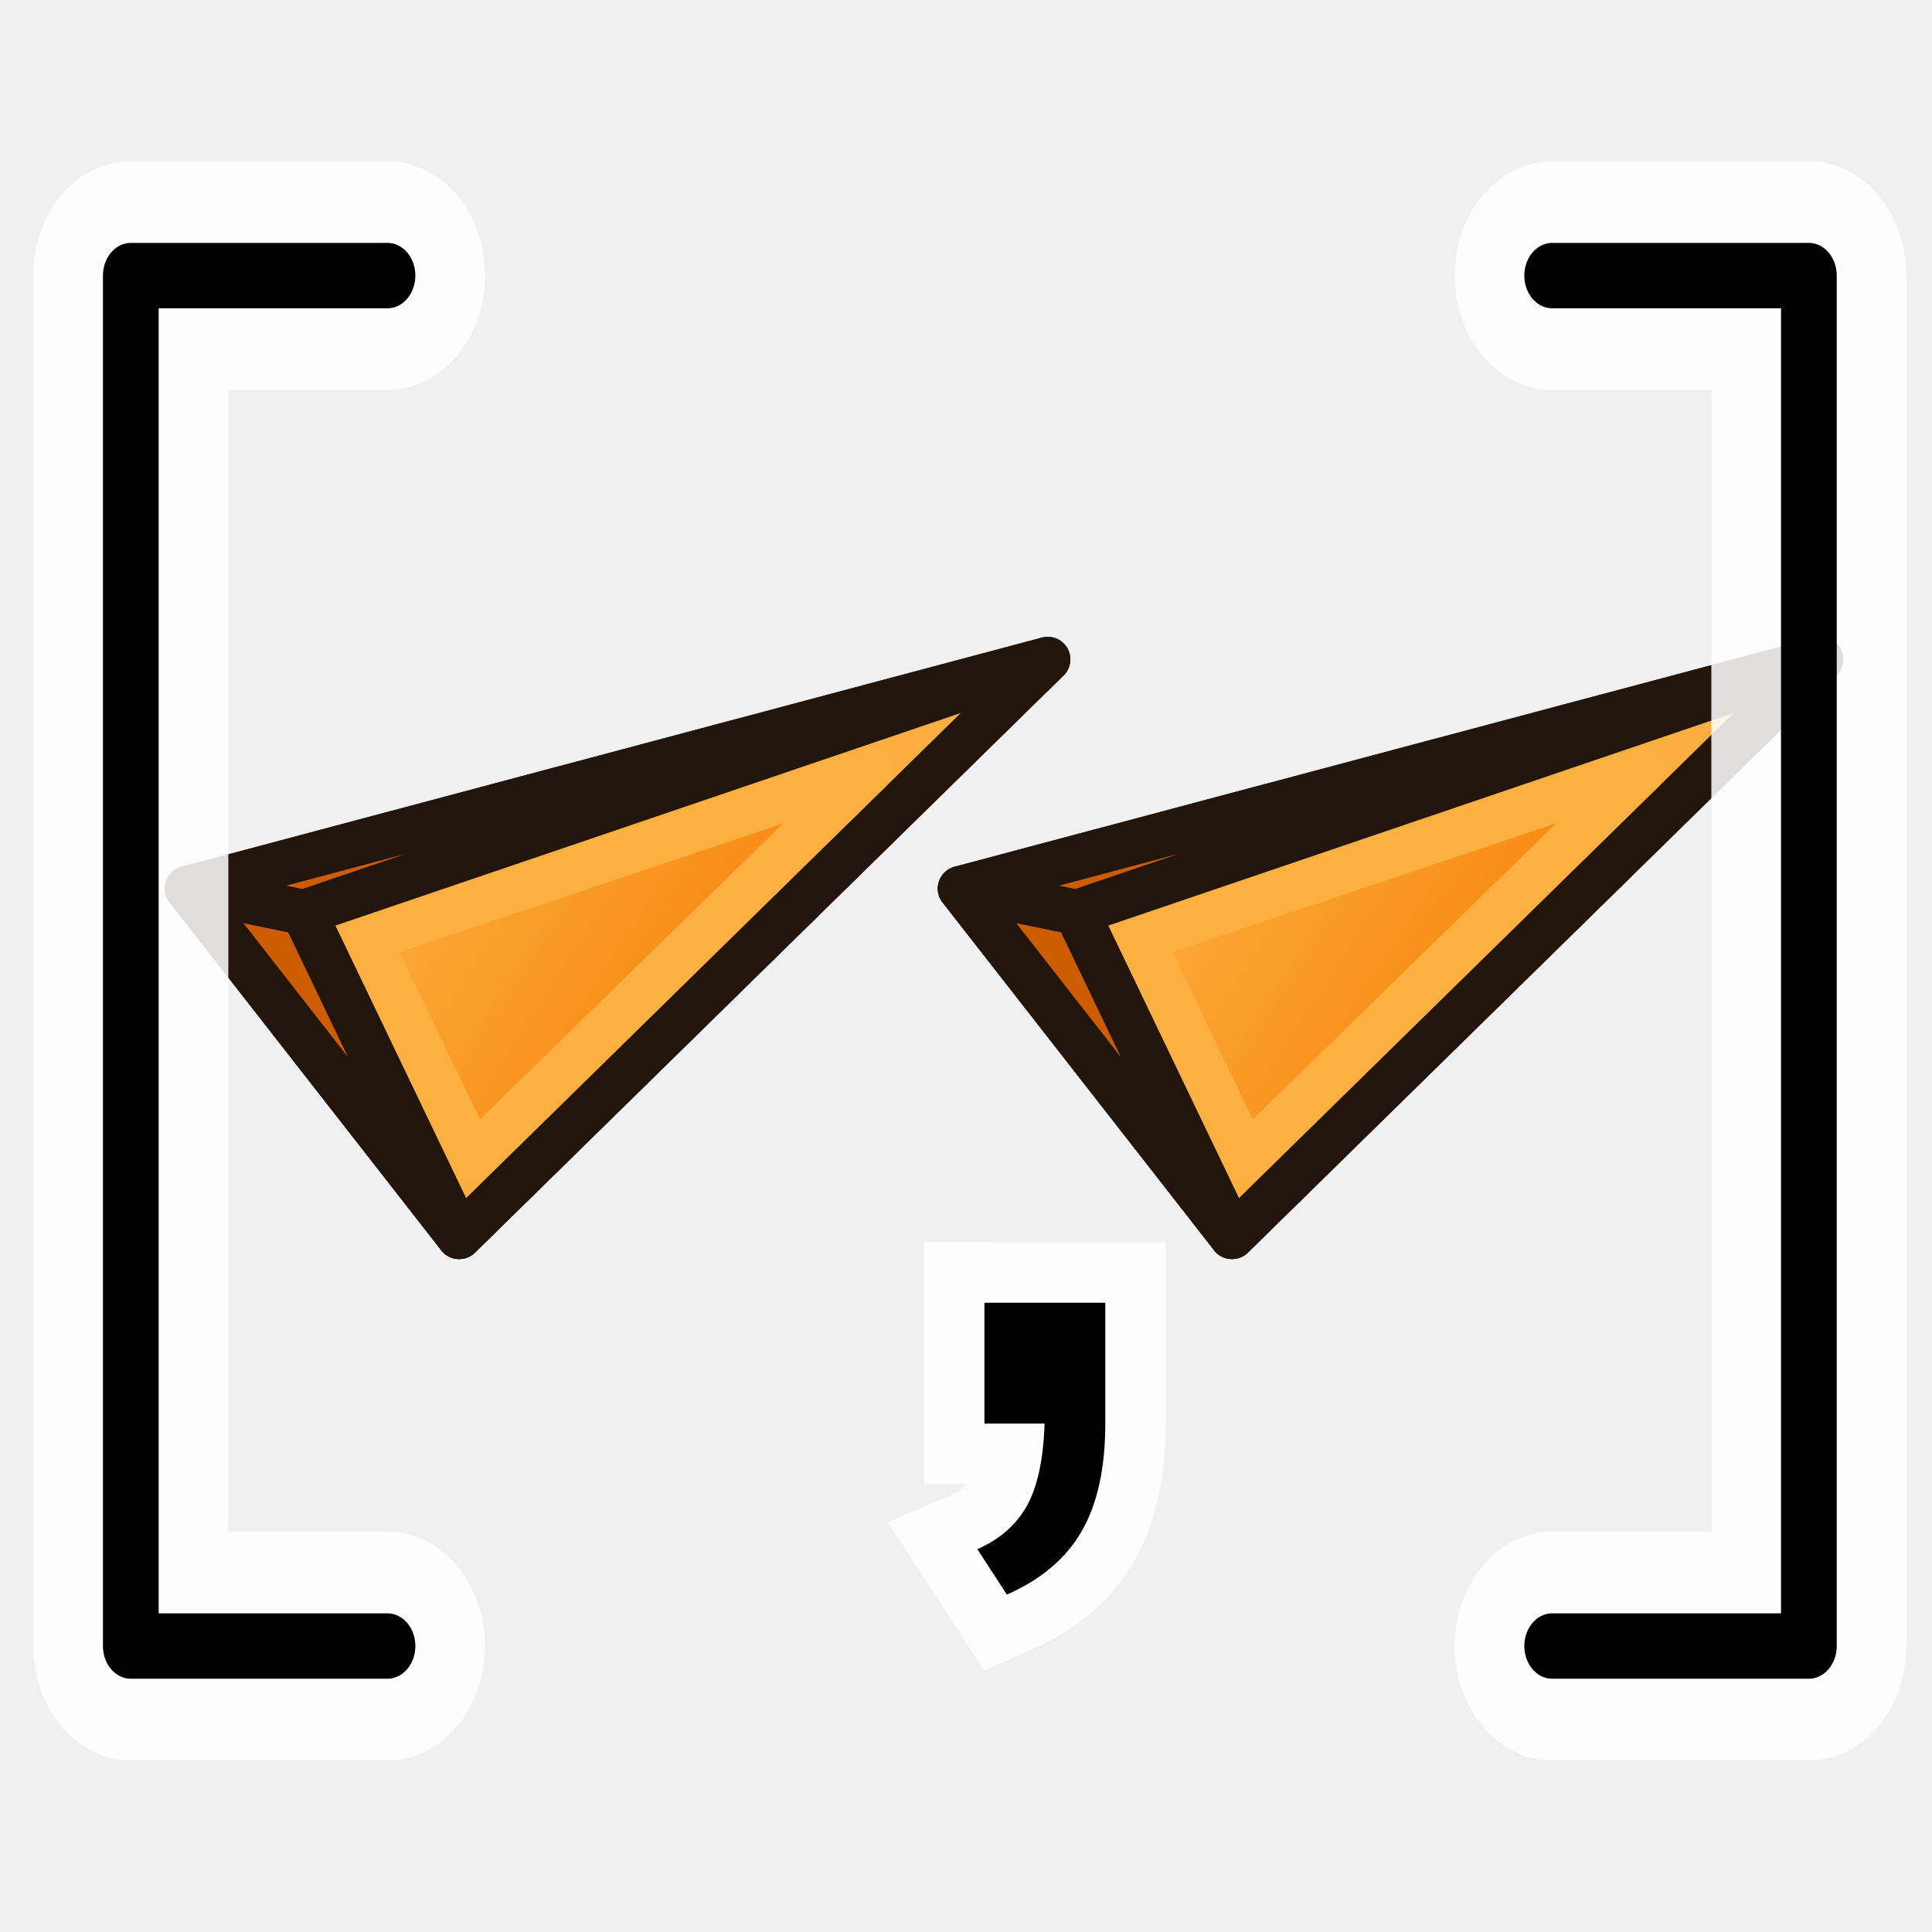
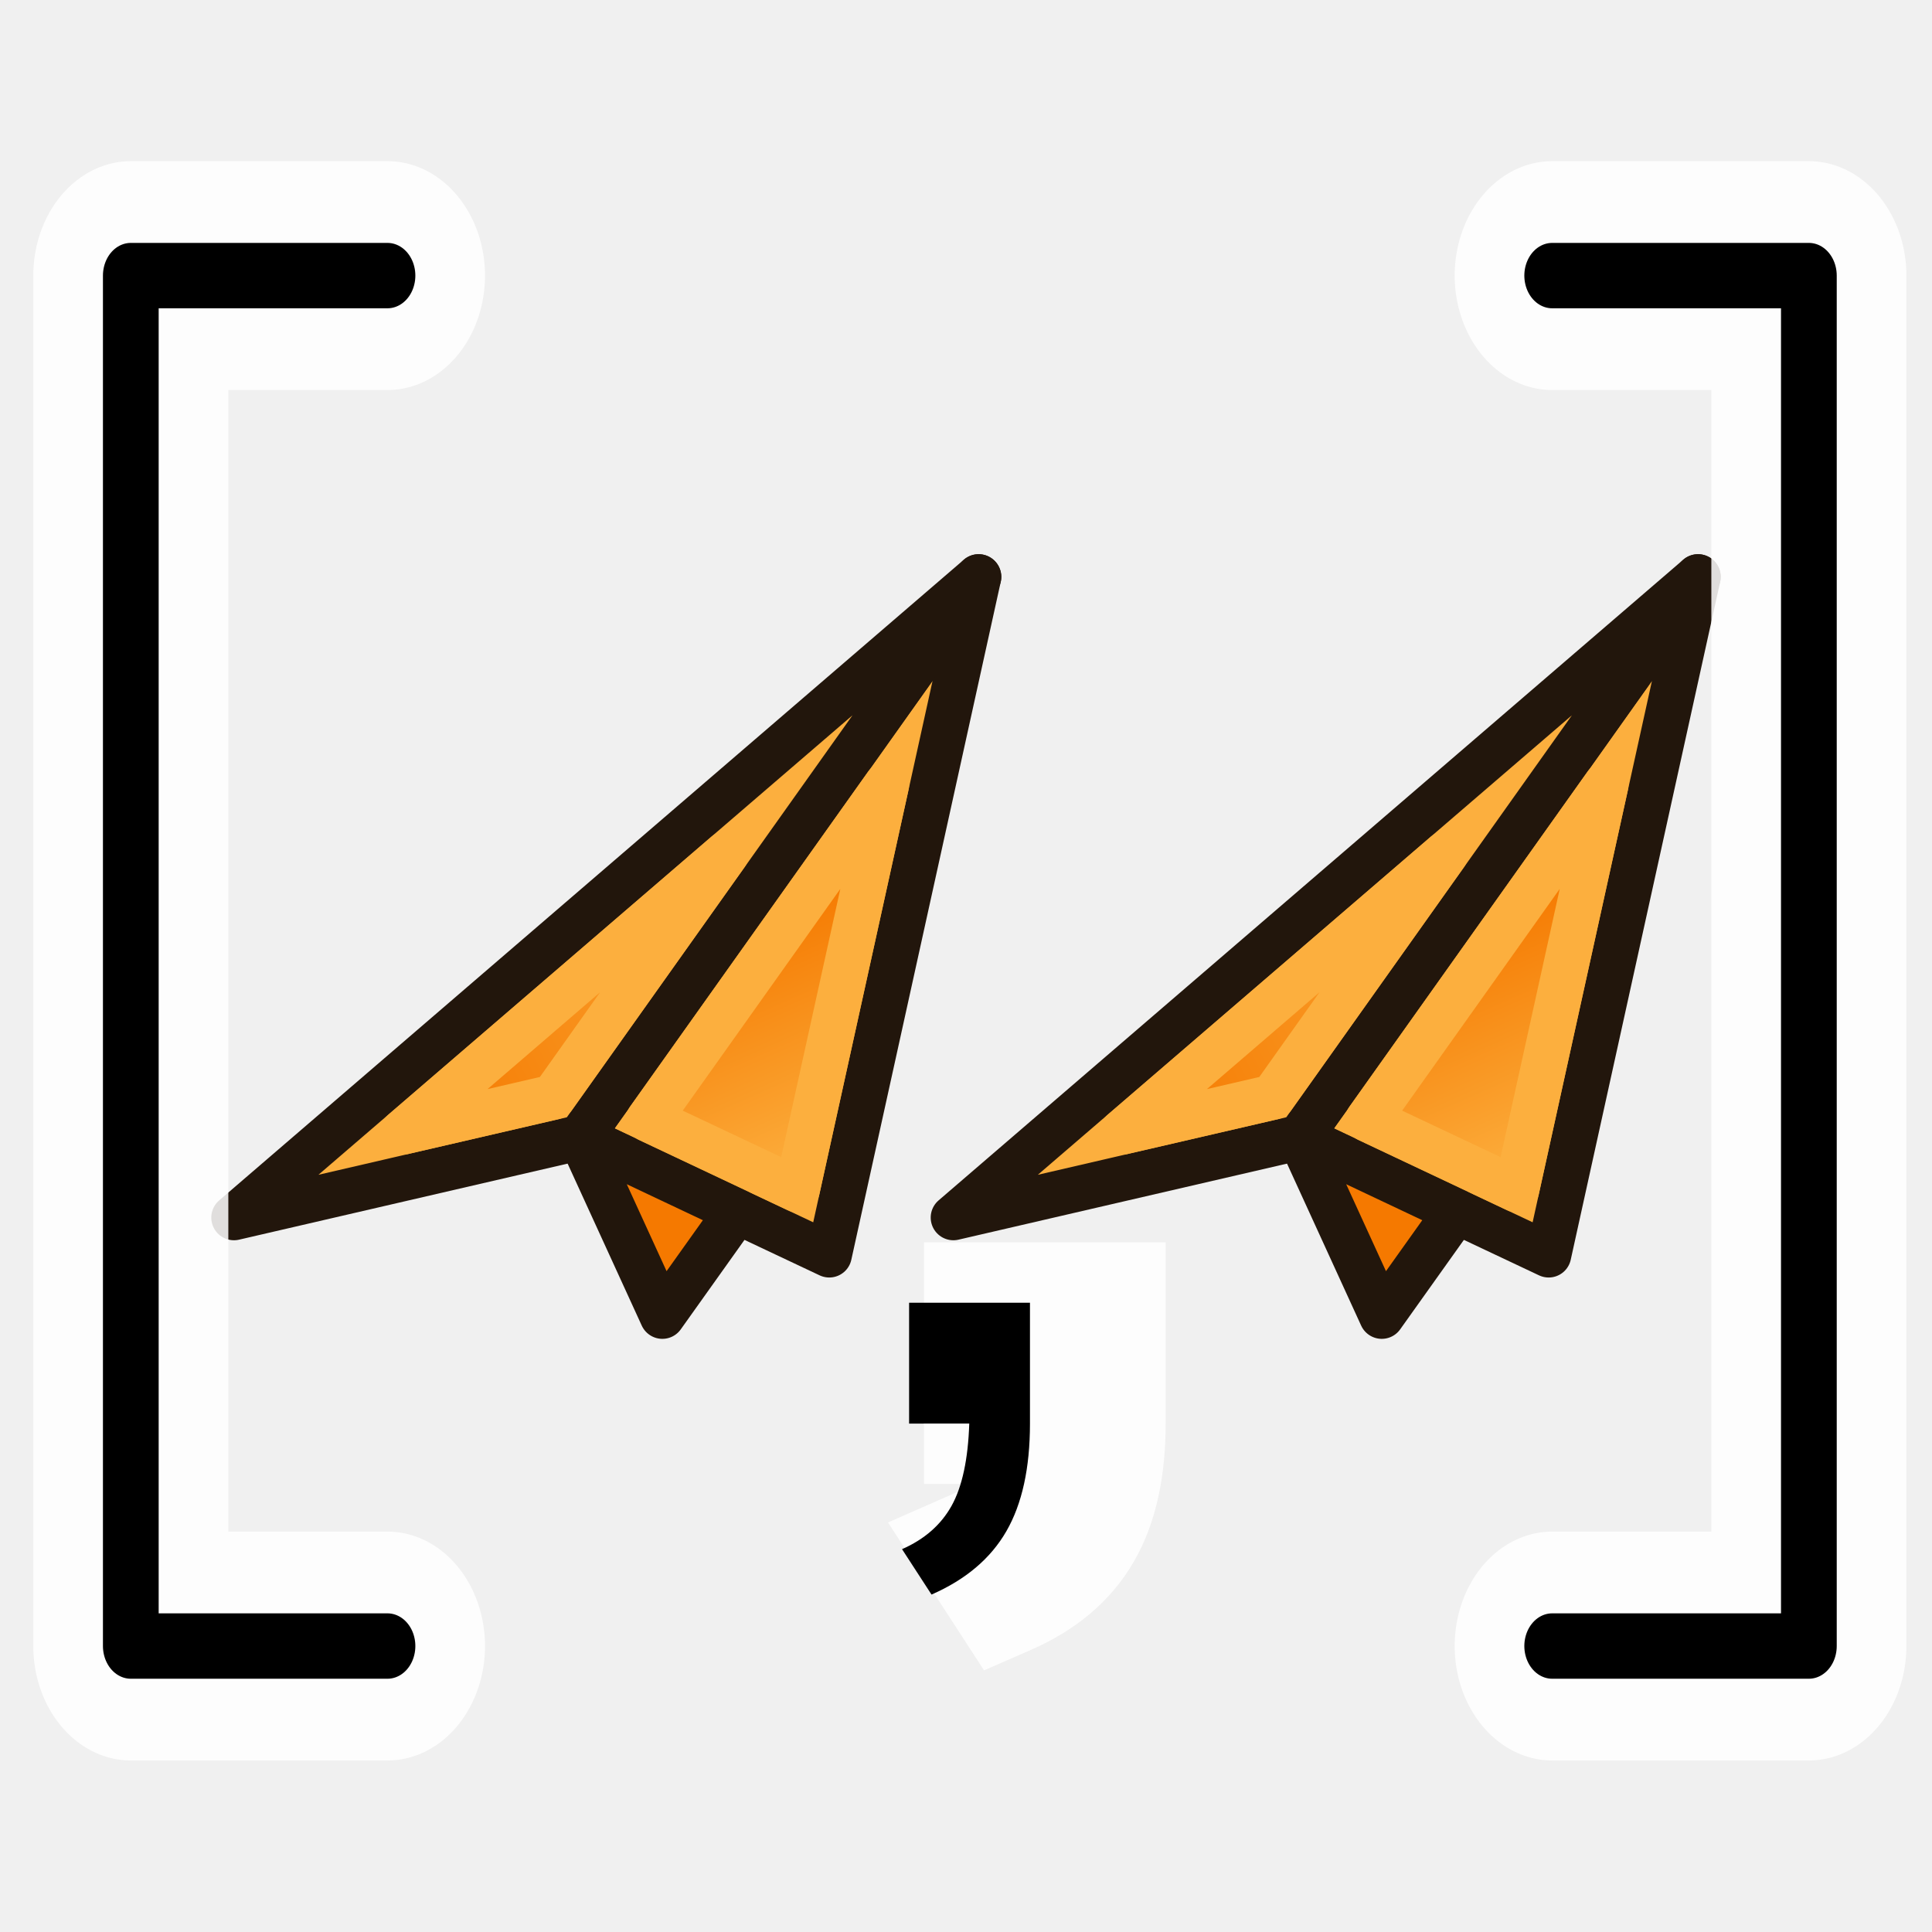
<svg xmlns="http://www.w3.org/2000/svg" xmlns:xlink="http://www.w3.org/1999/xlink" width="64" height="64" id="svg2869" version="1.1" viewBox="0 0 64 64">
  <defs id="defs2871">
    <linearGradient id="linearGradient5">
      <stop style="stop-color:#ef2929;stop-opacity:1;" offset="0" id="stop19" />
      <stop style="stop-color:#ef2929;stop-opacity:0;" offset="1" id="stop20" />
    </linearGradient>
    <linearGradient id="swatch18">
      <stop style="stop-color:#ef2929;stop-opacity:1;" offset="0" id="stop18" />
    </linearGradient>
    <linearGradient id="swatch15">
      <stop style="stop-color:#3d0000;stop-opacity:1;" offset="0" id="stop15" />
    </linearGradient>
    <linearGradient id="linearGradient5-1">
      <stop style="stop-color:#ef2929;stop-opacity:1;" offset="0" id="stop5" />
      <stop style="stop-color:#ef2929;stop-opacity:0;" offset="1" id="stop6" />
    </linearGradient>
    <linearGradient id="linearGradient3836-9">
      <stop style="stop-color:#a40000;stop-opacity:1" offset="0" id="stop3838-8" />
      <stop style="stop-color:#ef2929;stop-opacity:1" offset="1" id="stop3840-1" />
    </linearGradient>
    <linearGradient xlink:href="#linearGradient1" id="linearGradient4" x1="-10.642" y1="27.423" x2="0" y2="43.608" gradientUnits="userSpaceOnUse" />
    <linearGradient id="linearGradient1">
      <stop style="stop-color:#fcaf3e;stop-opacity:1" offset="0" id="stop3" />
      <stop style="stop-color:#f57900;stop-opacity:1" offset="1" id="stop4" />
    </linearGradient>
    <linearGradient xlink:href="#linearGradient3828" id="linearGradient3840" gradientUnits="userSpaceOnUse" x1="-2.224" y1="759.33" x2="281.502" y2="728.49" />
    <linearGradient id="linearGradient3828">
      <stop style="stop-color:#729fcf;stop-opacity:1" offset="0" id="stop3830" />
      <stop style="stop-color:#204a87;stop-opacity:1" offset="1" id="stop3832" />
    </linearGradient>
    <linearGradient xlink:href="#linearGradient3860" id="linearGradient3866" x1="35.238" y1="33.039" x2="27.98" y2="20.136" gradientUnits="userSpaceOnUse" />
    <linearGradient id="linearGradient3860">
      <stop style="stop-color:#204a87;stop-opacity:1" offset="0" id="stop3862" />
      <stop style="stop-color:#729fcf;stop-opacity:1" offset="1" id="stop3864" />
    </linearGradient>
    <linearGradient xlink:href="#linearGradient3833" id="linearGradient3893" gradientUnits="userSpaceOnUse" gradientTransform="translate(-40,60)" x1="90" y1="17" x2="93" y2="47" />
    <linearGradient id="linearGradient3833">
      <stop style="stop-color:#729fcf;stop-opacity:1" offset="0" id="stop3835" />
      <stop style="stop-color:#3465a4;stop-opacity:1" offset="1" id="stop3837" />
    </linearGradient>
    <linearGradient y2="42" x2="86" y1="17" x1="90" gradientTransform="translate(-40,60)" gradientUnits="userSpaceOnUse" id="linearGradient3862" xlink:href="#linearGradient3885" />
    <linearGradient id="linearGradient3885">
      <stop id="stop3887" offset="0" style="stop-color:#3465a4;stop-opacity:1" />
      <stop id="stop3889" offset="1" style="stop-color:#204a87;stop-opacity:1" />
    </linearGradient>
    <linearGradient xlink:href="#linearGradient1" id="linearGradient57" gradientUnits="userSpaceOnUse" x1="-10.642" y1="27.423" x2="0" y2="43.608" />
    <linearGradient xlink:href="#linearGradient1" id="linearGradient57-6" gradientUnits="userSpaceOnUse" x1="-10.642" y1="27.423" x2="0" y2="43.608" />
    <linearGradient y2="21.837" x2="47.502" y1="51.18" x1="53.897" gradientTransform="translate(0,-4)" gradientUnits="userSpaceOnUse" id="linearGradient1905" xlink:href="#linearGradient3777" />
    <linearGradient id="linearGradient3777">
      <stop style="stop-color:#204a87;stop-opacity:1" offset="0" id="stop3779" />
      <stop style="stop-color:#3465a4;stop-opacity:1" offset="1" id="stop3781" />
    </linearGradient>
    <linearGradient y2="21.311" x2="17.329" y1="55.718" x1="22.117" gradientTransform="translate(0,-4)" gradientUnits="userSpaceOnUse" id="linearGradient1907" xlink:href="#linearGradient3767" />
    <linearGradient id="linearGradient3767">
      <stop style="stop-color:#3465a4;stop-opacity:1" offset="0" id="stop3769" />
      <stop style="stop-color:#729fcf;stop-opacity:1" offset="1" id="stop3771" />
    </linearGradient>
    <linearGradient y2="21.837" x2="47.502" y1="51.18" x1="53.897" gradientTransform="translate(0,-4)" gradientUnits="userSpaceOnUse" id="linearGradient1905-3" xlink:href="#linearGradient3777" />
    <linearGradient y2="21.311" x2="17.329" y1="55.718" x1="22.117" gradientTransform="translate(0,-4)" gradientUnits="userSpaceOnUse" id="linearGradient1907-5" xlink:href="#linearGradient3767" />
    <linearGradient xlink:href="#linearGradient1" id="linearGradient119" gradientUnits="userSpaceOnUse" x1="-10.642" y1="27.423" x2="0" y2="43.608" />
+     <linearGradient xlink:href="#linearGradient1" id="linearGradient271" gradientUnits="userSpaceOnUse" x1="-129.76" y1="90.001" x2="-129.631" y2="78.222" />
+     <linearGradient xlink:href="#linearGradient223" id="linearGradient272" gradientUnits="userSpaceOnUse" x1="-146.058" y1="77.268" x2="-126.615" y2="76.48" />
+     <linearGradient id="linearGradient223">
+       <stop style="stop-color:#f57900;stop-opacity:1" offset="0" id="stop223" />
+       <stop style="stop-color:#fcaf3e;stop-opacity:1" offset="1" id="stop224" />
+     </linearGradient>
+     <linearGradient xlink:href="#linearGradient1" id="linearGradient8" gradientUnits="userSpaceOnUse" x1="-129.76" y1="90.001" x2="-129.631" y2="78.222" />
+     <linearGradient xlink:href="#linearGradient223" id="linearGradient9" gradientUnits="userSpaceOnUse" x1="-146.058" y1="77.268" x2="-126.615" y2="76.48" />
  </defs>
  <g id="layer3" style="display:inline">
-     <g id="g56-7" style="display:inline;stroke-width:1.132;stroke-dasharray:none" transform="matrix(0.8109435,-0.3574944,0.3554062,0.8062065,11.42831,1.834813)">
-       <path id="path52-1" d="m -17.945,26.276 4.044,16.089 28.823,-10.927 z" style="fill:none;stroke:#000000;stroke-width:1.698;stroke-linecap:round;stroke-linejoin:round;stroke-dasharray:none;stroke-opacity:1" />
-       <path id="path53-3" d="M -13.901,42.366 14.922,31.439 -14.331,28.857 Z" style="fill:#fcaf3e;fill-opacity:1;stroke:#22160c;stroke-width:1.698;stroke-linecap:round;stroke-linejoin:round;stroke-dasharray:none;stroke-opacity:1" />
-       <path id="path54-8" d="m -17.945,26.276 4.044,16.089 -0.43,-13.508 z" style="fill:#ce5c00;fill-opacity:1;stroke:#22160c;stroke-width:1.698;stroke-linecap:round;stroke-linejoin:round;stroke-dasharray:none;stroke-opacity:1" />
-       <path id="path55-3" d="m -14.331,28.857 29.253,2.581 -32.867,-5.162 z" style="fill:#ce5c00;fill-opacity:1;stroke:#22160c;stroke-width:1.698;stroke-linecap:round;stroke-linejoin:round;stroke-dasharray:none;stroke-opacity:1" />
-       <path id="path56-6" d="M -12.531,30.748 7.171,32.558 -12.238,39.864 Z" style="fill:url(#linearGradient57-6);fill-opacity:1;stroke:#fcb040;stroke-width:1.698;stroke-linecap:round;stroke-linejoin:round;stroke-dasharray:none;stroke-opacity:1" />
+     <g id="g268" style="display:inline;stroke-width:1.354" transform="matrix(0.6713456,-0.306562,0.3077338,0.6724773,87.28925,-61.85385)">
+       <path d="m -113.252,68.766 -26.727,15.43 7.964,9.416 z" style="fill:#fcaf3e;fill-rule:evenodd;stroke:#22160c;stroke-width:2.03;stroke-linecap:round;stroke-linejoin:round;stroke-dasharray:none;stroke-opacity:1" id="path264" />
+       <path d="m -113.252,68.766 -42.364,12.252 15.637,3.178 z" style="fill:#fcaf3e;fill-rule:evenodd;stroke:#22160c;stroke-width:2.03;stroke-linecap:round;stroke-linejoin:round;stroke-dasharray:none;stroke-opacity:1" id="path265" />
+       <path d="m -139.973,84.192 v 8.814 l 5.008,-2.884 z" style="fill:#f57900;fill-rule:evenodd;stroke:#22160c;stroke-width:2.03;stroke-linecap:round;stroke-linejoin:round;stroke-dasharray:none;stroke-opacity:1" id="path266" />
+       <path d="m -120.902,75.527 -11.203,14.834 -4.754,-5.623 z" style="fill:url(#linearGradient271);fill-rule:evenodd;stroke:#fcaf3e;stroke-width:2.03;stroke-linecap:round;stroke-linejoin:round;stroke-dasharray:none;stroke-opacity:1" id="path267" />
+       <path d="m -128.727,75.355 -11.6,6.697 -6.787,-1.379 z" style="font-variation-settings:normal;opacity:1;vector-effect:none;fill:url(#linearGradient272);fill-opacity:1;fill-rule:evenodd;stroke:#fcaf3e;stroke-width:2.03;stroke-linecap:round;stroke-linejoin:round;stroke-miterlimit:4;stroke-dasharray:none;stroke-dashoffset:0;stroke-opacity:1;-inkscape-stroke:none;stop-color:#000000;stop-opacity:1" id="path268" />
    </g>
-     <g id="g119" style="display:inline;stroke-width:1.132;stroke-dasharray:none" transform="matrix(0.8109435,-0.3574944,0.3554062,0.8062065,37.03081,1.834813)">
-       <path id="path115" d="m -17.945,26.276 4.044,16.089 28.823,-10.927 z" style="fill:none;stroke:#000000;stroke-width:1.698;stroke-linecap:round;stroke-linejoin:round;stroke-dasharray:none;stroke-opacity:1" />
-       <path id="path116" d="M -13.901,42.366 14.922,31.439 -14.331,28.857 Z" style="fill:#fcaf3e;fill-opacity:1;stroke:#22160c;stroke-width:1.698;stroke-linecap:round;stroke-linejoin:round;stroke-dasharray:none;stroke-opacity:1" />
-       <path id="path117" d="m -17.945,26.276 4.044,16.089 -0.43,-13.508 z" style="fill:#ce5c00;fill-opacity:1;stroke:#22160c;stroke-width:1.698;stroke-linecap:round;stroke-linejoin:round;stroke-dasharray:none;stroke-opacity:1" />
-       <path id="path118" d="m -14.331,28.857 29.253,2.581 -32.867,-5.162 z" style="fill:#ce5c00;fill-opacity:1;stroke:#22160c;stroke-width:1.698;stroke-linecap:round;stroke-linejoin:round;stroke-dasharray:none;stroke-opacity:1" />
-       <path id="path119" d="M -12.531,30.748 7.171,32.558 -12.238,39.864 Z" style="fill:url(#linearGradient119);fill-opacity:1;stroke:#fcb040;stroke-width:1.698;stroke-linecap:round;stroke-linejoin:round;stroke-dasharray:none;stroke-opacity:1" />
+     <g id="g5" style="display:inline;stroke-width:1.354" transform="matrix(0.6713456,-0.306562,0.3077338,0.6724773,111.1204,-61.85385)">
+       <path d="m -113.252,68.766 -26.727,15.43 7.964,9.416 z" style="fill:#fcaf3e;fill-rule:evenodd;stroke:#22160c;stroke-width:2.03;stroke-linecap:round;stroke-linejoin:round;stroke-dasharray:none;stroke-opacity:1" id="path1" />
+       <path d="m -113.252,68.766 -42.364,12.252 15.637,3.178 z" style="fill:#fcaf3e;fill-rule:evenodd;stroke:#22160c;stroke-width:2.03;stroke-linecap:round;stroke-linejoin:round;stroke-dasharray:none;stroke-opacity:1" id="path2" />
+       <path d="m -139.973,84.192 v 8.814 l 5.008,-2.884 z" style="fill:#f57900;fill-rule:evenodd;stroke:#22160c;stroke-width:2.03;stroke-linecap:round;stroke-linejoin:round;stroke-dasharray:none;stroke-opacity:1" id="path3" />
+       <path d="m -120.902,75.527 -11.203,14.834 -4.754,-5.623 z" style="fill:url(#linearGradient8);fill-rule:evenodd;stroke:#fcaf3e;stroke-width:2.03;stroke-linecap:round;stroke-linejoin:round;stroke-dasharray:none;stroke-opacity:1" id="path4" />
+       <path d="m -128.727,75.355 -11.6,6.697 -6.787,-1.379 z" style="font-variation-settings:normal;opacity:1;vector-effect:none;fill:url(#linearGradient9);fill-opacity:1;fill-rule:evenodd;stroke:#fcaf3e;stroke-width:2.03;stroke-linecap:round;stroke-linejoin:round;stroke-miterlimit:4;stroke-dasharray:none;stroke-dashoffset:0;stroke-opacity:1;-inkscape-stroke:none;stop-color:#000000;stop-opacity:1" id="path5" />
    </g>
    <g id="g3049" style="stroke-width:2;stroke-miterlimit:4;stroke-dasharray:none" transform="matrix(1.492248,0,0,1.751049,-2.610351,-33.76072)">
      <g id="g3827">
        <path style="fill:none;stroke:#ffffff;stroke-width:4.33;stroke-linecap:round;stroke-linejoin:round;stroke-miterlimit:4;stroke-dasharray:none;stroke-opacity:0.857" d="M 10.351,24.494 H 4.653 v 25.926 h 5.698" id="path3045" />
        <path id="path3825" d="M 10.351,24.494 H 4.653 v 25.926 h 5.698" style="fill:none;stroke:#000000;stroke-width:1.237;stroke-linecap:round;stroke-linejoin:round;stroke-miterlimit:4;stroke-dasharray:none;stroke-opacity:1" />
      </g>
      <use x="0" y="0" xlink:href="#g3827" id="use3831" transform="matrix(-1,0,0,1,46.55728,0)" width="64" height="64" />
    </g>
    <path d="m 30.609,41.154 v 8.004 h 1.461 c -0.121,0.117 -0.283,0.234 -0.498,0.328 l -2.156,0.947 3.182,4.9 1.555,-0.68 c 1.459,-0.637 2.644,-1.596 3.414,-2.934 0.747,-1.298 1.047,-2.863 1.047,-4.562 v -6.004 z" style="font-style:normal;font-weight:normal;font-size:40px;line-height:125%;font-family:Sans;letter-spacing:0px;word-spacing:0px;fill:#ffffff;fill-opacity:0.86;stroke:none;stroke-opacity:0.859" id="path110" />
-     <path d="m 32.61,47.158 v -4.004 h 4.004 V 47.158 c -7e-6,1.471 -0.26,2.66 -0.781,3.564 -0.521,0.905 -1.348,1.605 -2.48,2.1 l -0.977,-1.504 c 0.742,-0.326 1.289,-0.804 1.641,-1.436 0.352,-0.632 0.547,-1.54 0.586,-2.725 z" style="font-style:normal;font-weight:normal;font-size:40px;line-height:125%;font-family:Sans;letter-spacing:0px;word-spacing:0px;fill:#000000;fill-opacity:1;stroke:none;stroke-opacity:0.859" id="path3041" />
+     <path d="M 30.115,47.158 V 43.154 H 34.119 V 47.158 c -6e-6,1.471 -0.26,2.66 -0.781,3.564 -0.521,0.905 -1.348,1.605 -2.48,2.1 l -0.977,-1.504 c 0.742,-0.326 1.289,-0.804 1.641,-1.436 0.352,-0.632 0.547,-1.54 0.586,-2.725 z" style="font-style:normal;font-weight:normal;font-size:40px;line-height:125%;font-family:Sans;letter-spacing:0px;word-spacing:0px;fill:#000000;fill-opacity:1;stroke:none;stroke-opacity:0.859" id="path3041" />
  </g>
</svg>
